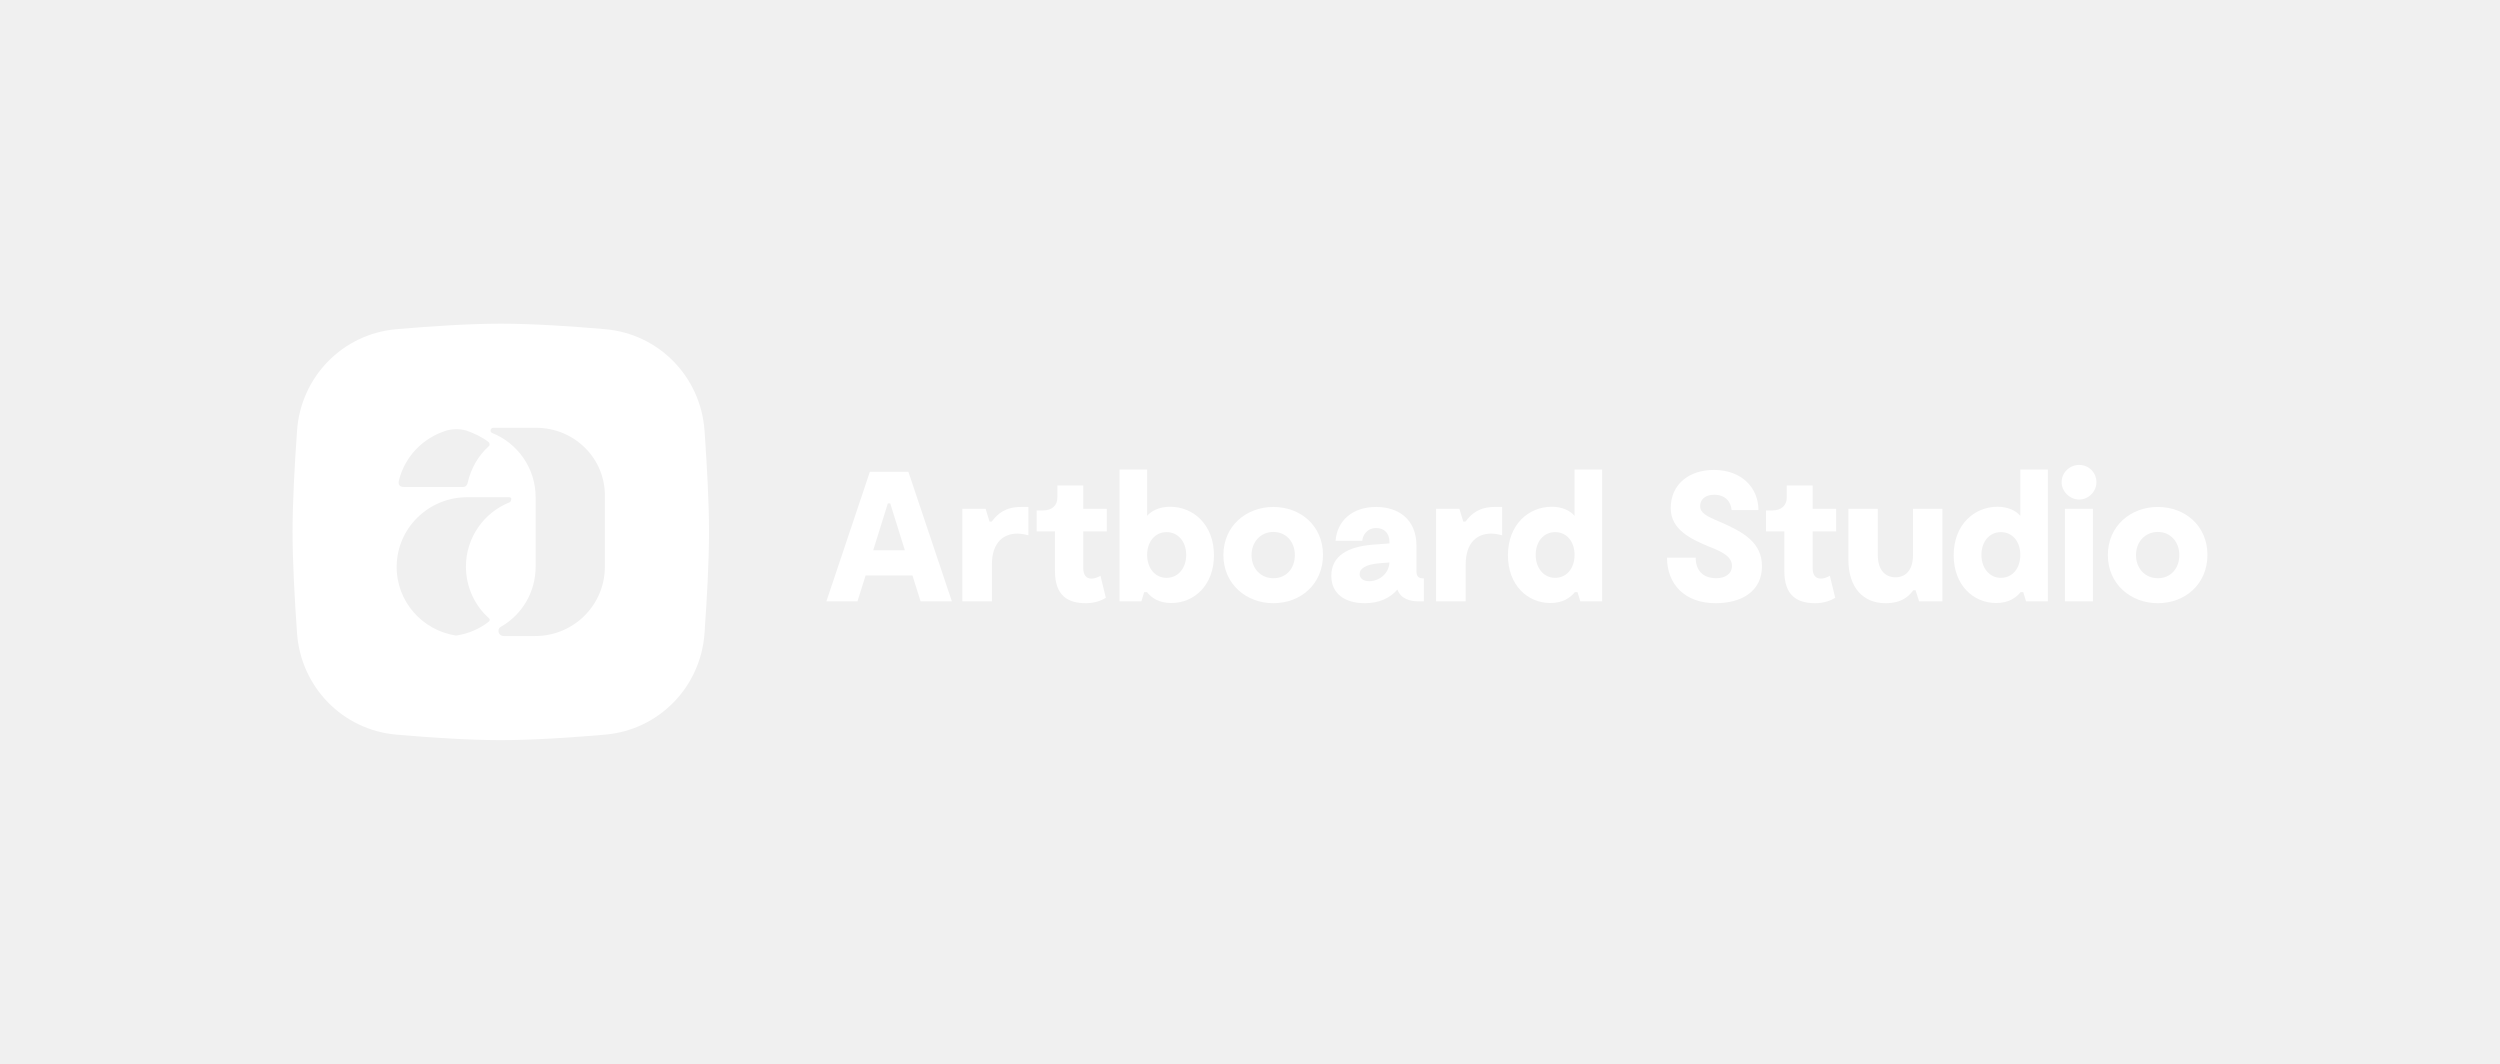
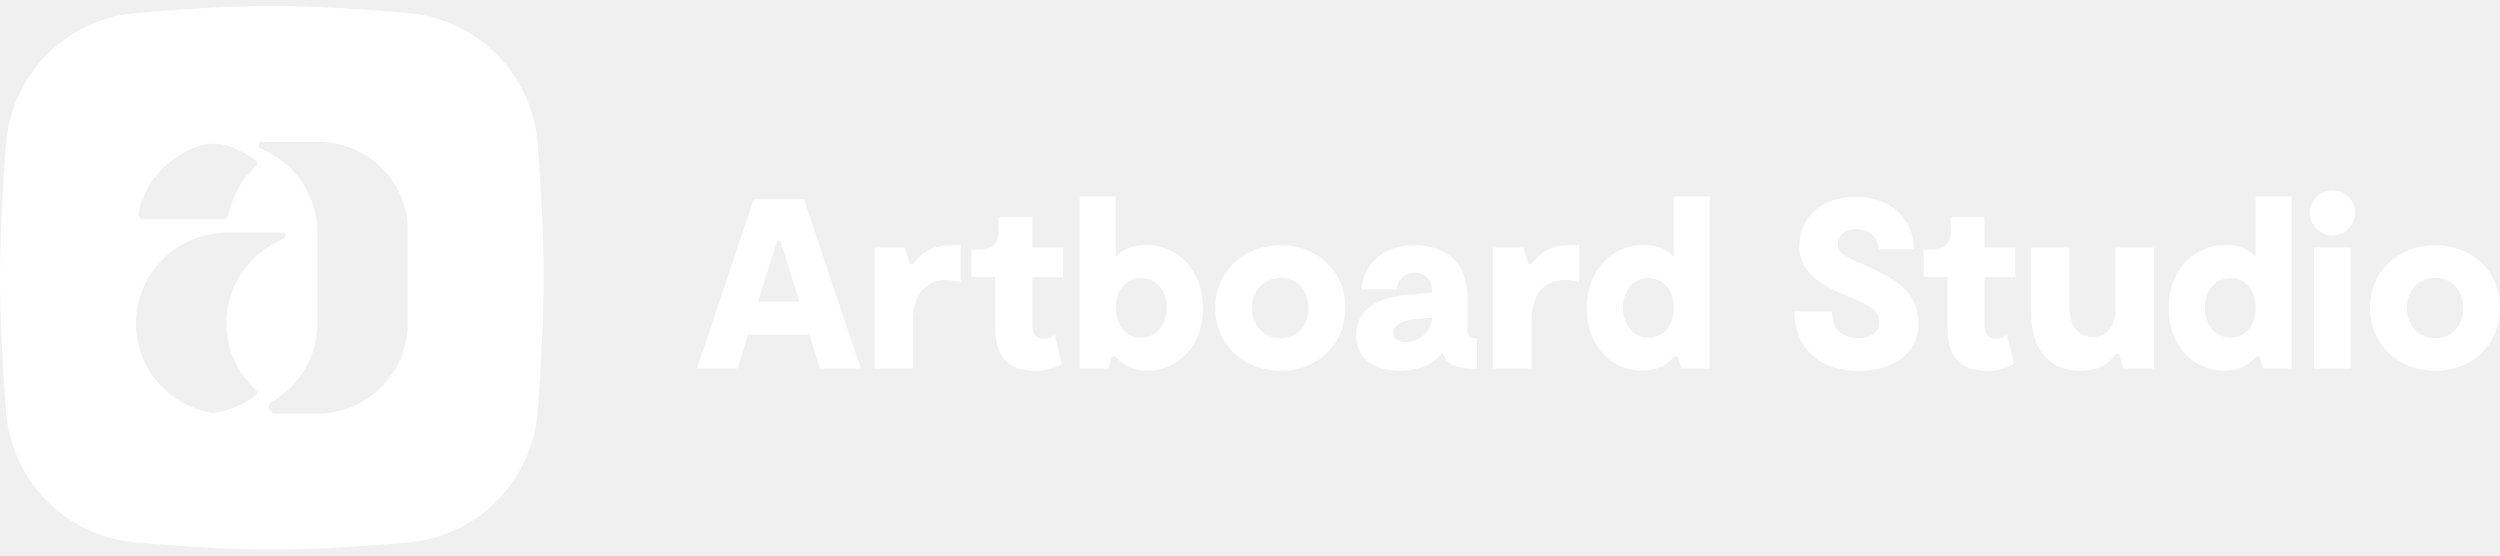
- <svg xmlns="http://www.w3.org/2000/svg" width="188" height="80" viewBox="0 0 188 80" fill="none">
-   <path d="M69.228 45.222H71.581L68.31 35.477H65.415L62.144 45.222H64.482L65.094 43.273H68.616L69.228 45.222ZM65.665 41.38L66.765 37.858H66.946L68.045 41.38H65.665Z" fill="white" />
-   <path d="M76.791 38.123C75.622 38.123 75.037 38.61 74.578 39.222H74.411L74.119 38.262H72.365V45.222H74.592V42.452C74.592 40.767 75.483 40.127 76.513 40.127C76.805 40.127 77.195 40.211 77.334 40.252V38.123H76.791Z" fill="white" />
-   <path d="M83.16 44.958L82.757 43.301C82.618 43.371 82.367 43.51 82.075 43.51C81.699 43.51 81.462 43.259 81.462 42.73V39.96H83.23V38.262H81.462V36.508H79.514V37.426C79.514 37.983 79.138 38.387 78.414 38.387H77.955V39.96H79.333V42.939C79.333 44.804 80.307 45.361 81.657 45.361C82.325 45.361 82.84 45.153 83.16 44.958Z" fill="white" />
-   <path d="M87.991 38.108C87.183 38.108 86.585 38.415 86.265 38.791V35.31H84.191V45.222H85.833L86.042 44.526H86.251C86.599 44.958 87.142 45.347 88.088 45.347C89.814 45.347 91.29 43.997 91.29 41.756C91.29 39.473 89.759 38.108 87.991 38.108ZM87.726 43.454C86.863 43.454 86.265 42.73 86.265 41.728C86.265 40.726 86.863 40.016 87.726 40.016C88.589 40.016 89.202 40.726 89.202 41.728C89.202 42.73 88.589 43.454 87.726 43.454Z" fill="white" />
-   <path d="M95.758 45.361C97.804 45.361 99.489 43.928 99.489 41.728C99.489 39.542 97.804 38.123 95.758 38.123C93.726 38.123 92 39.542 92 41.742C92 43.928 93.726 45.361 95.758 45.361ZM95.758 43.482C94.798 43.482 94.116 42.744 94.116 41.742C94.116 40.754 94.798 40.002 95.758 40.002C96.719 40.002 97.373 40.754 97.373 41.742C97.373 42.744 96.733 43.482 95.758 43.482Z" fill="white" />
-   <path d="M106.518 42.939V41.046C106.518 39.041 105.154 38.123 103.484 38.123C101.674 38.123 100.547 39.181 100.435 40.67H102.44C102.468 40.294 102.76 39.709 103.498 39.709C104.054 39.709 104.486 40.057 104.486 40.754V40.865L103.205 40.962C101.34 41.115 100.115 41.812 100.115 43.301C100.115 44.624 101.103 45.361 102.635 45.361C103.734 45.361 104.555 44.958 105.084 44.331C105.335 45.027 106.017 45.222 106.685 45.222H107.075V43.496C106.671 43.496 106.518 43.357 106.518 42.939ZM102.969 43.705C102.523 43.705 102.245 43.496 102.245 43.162C102.245 42.758 102.704 42.438 103.762 42.354L104.486 42.299C104.444 43.148 103.706 43.705 102.969 43.705Z" fill="white" />
-   <path d="M112.419 38.123C111.25 38.123 110.665 38.61 110.206 39.222H110.039L109.746 38.262H107.992V45.222H110.22V42.452C110.22 40.767 111.11 40.127 112.14 40.127C112.433 40.127 112.822 40.211 112.962 40.252V38.123H112.419Z" fill="white" />
-   <path d="M116.695 38.108C114.927 38.108 113.396 39.473 113.396 41.756C113.396 43.997 114.871 45.347 116.583 45.347C117.53 45.347 118.073 44.958 118.434 44.526H118.629L118.838 45.222H120.481V35.31H118.407V38.791C118.086 38.415 117.502 38.108 116.695 38.108ZM116.945 43.454C116.096 43.454 115.484 42.73 115.484 41.728C115.484 40.726 116.082 40.016 116.945 40.016C117.822 40.016 118.407 40.726 118.407 41.728C118.407 42.73 117.822 43.454 116.945 43.454Z" fill="white" />
-   <path d="M132.5 42.577C132.5 40.809 131.122 40.016 129.354 39.25C128.31 38.819 127.851 38.568 127.851 38.053C127.851 37.524 128.283 37.204 128.895 37.204C129.73 37.204 130.162 37.705 130.217 38.359H132.236C132.236 36.716 131.011 35.338 128.881 35.338C127.072 35.338 125.638 36.368 125.638 38.22C125.638 39.835 127.183 40.545 128.478 41.088C129.563 41.505 130.245 41.881 130.245 42.549C130.245 43.176 129.702 43.482 129.076 43.482C128.032 43.482 127.517 42.87 127.517 41.937H125.36C125.36 43.928 126.696 45.361 129.006 45.361C131.025 45.361 132.5 44.429 132.5 42.577Z" fill="white" />
-   <path d="M138.009 44.958L137.605 43.301C137.466 43.371 137.216 43.51 136.923 43.51C136.547 43.51 136.311 43.259 136.311 42.73V39.96H138.079V38.262H136.311V36.508H134.362V37.426C134.362 37.983 133.986 38.387 133.262 38.387H132.803V39.96H134.181V42.939C134.181 44.804 135.155 45.361 136.506 45.361C137.174 45.361 137.689 45.153 138.009 44.958Z" fill="white" />
-   <path d="M141.782 45.361C143.077 45.361 143.564 44.791 143.884 44.387H144.051L144.316 45.222H146.069V38.262H143.856V41.756C143.856 42.939 143.244 43.412 142.548 43.412C141.768 43.412 141.212 42.87 141.212 41.742V38.262H138.998V42.076C138.998 44.234 140.154 45.361 141.782 45.361Z" fill="white" />
-   <path d="M150.215 38.108C148.448 38.108 146.916 39.473 146.916 41.756C146.916 43.997 148.392 45.347 150.104 45.347C151.05 45.347 151.593 44.958 151.955 44.526H152.15L152.359 45.222H154.001V35.31H151.927V38.791C151.607 38.415 151.023 38.108 150.215 38.108ZM150.466 43.454C149.617 43.454 149.004 42.73 149.004 41.728C149.004 40.726 149.603 40.016 150.466 40.016C151.343 40.016 151.927 40.726 151.927 41.728C151.927 42.73 151.343 43.454 150.466 43.454Z" fill="white" />
-   <path d="M156.357 37.566C157.067 37.566 157.651 36.953 157.651 36.271C157.651 35.519 157.067 34.962 156.357 34.962C155.647 34.962 155.034 35.519 155.034 36.271C155.034 36.953 155.647 37.566 156.357 37.566ZM157.387 38.262H155.285V45.222H157.387V38.262Z" fill="white" />
-   <path d="M162.27 45.361C164.316 45.361 166 43.928 166 41.728C166 39.542 164.316 38.123 162.27 38.123C160.237 38.123 158.511 39.542 158.511 41.742C158.511 43.928 160.237 45.361 162.27 45.361ZM162.27 43.482C161.309 43.482 160.627 42.744 160.627 41.742C160.627 40.754 161.309 40.002 162.27 40.002C163.23 40.002 163.884 40.754 163.884 41.742C163.884 42.744 163.244 43.482 162.27 43.482Z" fill="white" />
-   <path fill-rule="evenodd" clip-rule="evenodd" d="M29.807 24.756C25.769 25.105 22.625 28.334 22.338 32.377C22.155 34.964 22 37.805 22 40C22 42.194 22.155 45.035 22.338 47.622C22.625 51.665 25.769 54.894 29.807 55.244C32.404 55.469 35.299 55.659 37.659 55.659C40.02 55.659 42.914 55.469 45.511 55.244C49.549 54.894 52.694 51.665 52.98 47.622C53.163 45.035 53.319 42.194 53.319 40C53.319 37.805 53.163 34.964 52.98 32.377C52.694 28.334 49.549 25.105 45.511 24.756C42.914 24.531 40.02 24.34 37.659 24.34C35.299 24.34 32.404 24.531 29.807 24.756ZM40.315 32.17H37.1C36.995 32.17 36.89 32.24 36.89 32.379C36.89 32.449 36.925 32.518 36.995 32.553C38.917 33.319 40.28 35.198 40.28 37.39V42.61C40.28 44.524 39.266 46.194 37.729 47.099C37.711 47.099 37.703 47.107 37.694 47.116C37.685 47.125 37.676 47.133 37.659 47.133C37.554 47.203 37.484 47.307 37.484 47.447C37.484 47.656 37.659 47.83 37.868 47.83H40.245C43.146 47.83 45.487 45.498 45.487 42.61V37.39C45.557 34.502 43.216 32.17 40.315 32.17ZM35.177 36.276C35.422 35.198 35.981 34.258 36.75 33.562C36.855 33.492 36.82 33.319 36.75 33.249C36.261 32.866 35.667 32.588 35.072 32.379C34.583 32.24 34.059 32.24 33.57 32.379C31.787 32.936 30.459 34.328 30.005 36.102C30.005 36.106 30.003 36.115 30 36.127L30 36.127C29.976 36.235 29.889 36.624 30.389 36.624H34.828C35.108 36.624 35.177 36.311 35.177 36.276ZM35.142 37.39H38.288C38.393 37.39 38.498 37.459 38.428 37.599C38.428 37.668 38.393 37.738 38.323 37.773C36.401 38.538 35.038 40.417 35.038 42.61C35.038 44.141 35.702 45.533 36.75 46.472C36.855 46.542 36.855 46.681 36.75 46.751C36.051 47.307 35.212 47.656 34.304 47.795C31.752 47.412 29.795 45.22 29.83 42.575C29.865 39.687 32.242 37.39 35.142 37.39Z" fill="white" />
+ <svg xmlns="http://www.w3.org/2000/svg" width="144" height="32" viewBox="0 0 144 32" fill="none">
+   <path d="M47.228 21.222H49.581L46.31 11.477H43.415L40.144 21.222H42.482L43.094 19.273H46.616L47.228 21.222ZM43.665 17.38L44.765 13.858H44.946L46.045 17.38H43.665Z" fill="white" />
+   <path d="M54.791 14.123C53.622 14.123 53.037 14.61 52.578 15.222H52.411L52.119 14.262H50.365V21.222H52.592V18.452C52.592 16.767 53.483 16.127 54.513 16.127C54.805 16.127 55.195 16.211 55.334 16.252V14.123H54.791Z" fill="white" />
+   <path d="M61.16 20.958L60.757 19.301C60.618 19.371 60.367 19.51 60.075 19.51C59.699 19.51 59.462 19.259 59.462 18.73V15.96H61.23V14.262H59.462V12.508H57.514V13.426C57.514 13.983 57.138 14.387 56.414 14.387H55.955V15.96H57.333V18.939C57.333 20.805 58.307 21.361 59.657 21.361C60.325 21.361 60.84 21.153 61.16 20.958Z" fill="white" />
+   <path d="M65.991 14.108C65.183 14.108 64.585 14.415 64.265 14.791V11.31H62.191V21.222H63.833L64.042 20.526H64.251C64.599 20.958 65.142 21.348 66.088 21.348C67.814 21.348 69.29 19.997 69.29 17.756C69.29 15.473 67.759 14.108 65.991 14.108ZM65.726 19.454C64.863 19.454 64.265 18.73 64.265 17.728C64.265 16.726 64.863 16.016 65.726 16.016C66.589 16.016 67.202 16.726 67.202 17.728C67.202 18.73 66.589 19.454 65.726 19.454Z" fill="white" />
+   <path d="M73.758 21.361C75.804 21.361 77.489 19.927 77.489 17.728C77.489 15.542 75.804 14.123 73.758 14.123C71.726 14.123 70 15.542 70 17.742C70 19.927 71.726 21.361 73.758 21.361ZM73.758 19.482C72.798 19.482 72.116 18.744 72.116 17.742C72.116 16.753 72.798 16.002 73.758 16.002C74.719 16.002 75.373 16.753 75.373 17.742C75.373 18.744 74.733 19.482 73.758 19.482Z" fill="white" />
+   <path d="M84.518 18.939V17.046C84.518 15.041 83.154 14.123 81.484 14.123C79.674 14.123 78.547 15.181 78.435 16.67H80.44C80.468 16.294 80.76 15.71 81.498 15.71C82.054 15.71 82.486 16.058 82.486 16.753V16.865L81.205 16.962C79.34 17.116 78.115 17.811 78.115 19.301C78.115 20.624 79.103 21.361 80.635 21.361C81.734 21.361 82.555 20.958 83.084 20.331C83.335 21.027 84.017 21.222 84.685 21.222H85.075V19.496C84.671 19.496 84.518 19.357 84.518 18.939ZM80.969 19.705C80.523 19.705 80.245 19.496 80.245 19.162C80.245 18.758 80.704 18.438 81.762 18.354L82.486 18.299C82.444 19.148 81.706 19.705 80.969 19.705Z" fill="white" />
+   <path d="M90.419 14.123C89.249 14.123 88.665 14.61 88.206 15.222H88.039L87.746 14.262H85.992V21.222H88.219V18.452C88.219 16.767 89.11 16.127 90.14 16.127C90.433 16.127 90.822 16.211 90.962 16.252V14.123H90.419Z" fill="white" />
+   <path d="M94.695 14.108C92.927 14.108 91.396 15.473 91.396 17.756C91.396 19.997 92.871 21.348 94.583 21.348C95.53 21.348 96.073 20.958 96.434 20.526H96.629L96.838 21.222H98.481V11.31H96.407V14.791C96.087 14.415 95.502 14.108 94.695 14.108ZM94.945 19.454C94.096 19.454 93.484 18.73 93.484 17.728C93.484 16.726 94.082 16.016 94.945 16.016C95.822 16.016 96.407 16.726 96.407 17.728C96.407 18.73 95.822 19.454 94.945 19.454Z" fill="white" />
+   <path d="M110.5 18.577C110.5 16.809 109.122 16.016 107.354 15.25C106.31 14.819 105.851 14.568 105.851 14.053C105.851 13.524 106.283 13.204 106.895 13.204C107.73 13.204 108.162 13.705 108.217 14.359H110.236C110.236 12.716 109.011 11.338 106.881 11.338C105.072 11.338 103.638 12.368 103.638 14.22C103.638 15.835 105.183 16.545 106.478 17.088C107.563 17.505 108.245 17.881 108.245 18.549C108.245 19.176 107.702 19.482 107.076 19.482C106.032 19.482 105.517 18.869 105.517 17.937H103.36C103.36 19.927 104.696 21.361 107.006 21.361C109.025 21.361 110.5 20.429 110.5 18.577Z" fill="white" />
+   <path d="M116.009 20.958L115.605 19.301C115.466 19.371 115.216 19.51 114.923 19.51C114.547 19.51 114.311 19.259 114.311 18.73V15.96H116.079V14.262H114.311V12.508H112.362V13.426C112.362 13.983 111.986 14.387 111.262 14.387H110.803V15.96H112.181V18.939C112.181 20.805 113.155 21.361 114.506 21.361C115.174 21.361 115.689 21.153 116.009 20.958Z" fill="white" />
+   <path d="M119.782 21.361C121.077 21.361 121.564 20.791 121.884 20.387H122.051L122.316 21.222H124.069V14.262H121.856V17.756C121.856 18.939 121.244 19.412 120.548 19.412C119.768 19.412 119.212 18.869 119.212 17.742V14.262H116.998V18.076C116.998 20.234 118.154 21.361 119.782 21.361Z" fill="white" />
+   <path d="M128.215 14.108C126.448 14.108 124.916 15.473 124.916 17.756C124.916 19.997 126.392 21.348 128.104 21.348C129.05 21.348 129.593 20.958 129.955 20.526H130.15L130.359 21.222H132.001V11.31H129.927V14.791C129.607 14.415 129.023 14.108 128.215 14.108ZM128.466 19.454C127.617 19.454 127.004 18.73 127.004 17.728C127.004 16.726 127.603 16.016 128.466 16.016C129.343 16.016 129.927 16.726 129.927 17.728C129.927 18.73 129.343 19.454 128.466 19.454Z" fill="white" />
+   <path d="M134.357 13.566C135.067 13.566 135.651 12.953 135.651 12.271C135.651 11.519 135.067 10.962 134.357 10.962C133.647 10.962 133.034 11.519 133.034 12.271C133.034 12.953 133.647 13.566 134.357 13.566ZM135.387 14.262H133.285V21.222H135.387V14.262Z" fill="white" />
+   <path d="M140.27 21.361C142.316 21.361 144 19.927 144 17.728C144 15.542 142.316 14.123 140.27 14.123C138.237 14.123 136.511 15.542 136.511 17.742C136.511 19.927 138.237 21.361 140.27 21.361ZM140.27 19.482C139.309 19.482 138.627 18.744 138.627 17.742C138.627 16.753 139.309 16.002 140.27 16.002C141.23 16.002 141.884 16.753 141.884 17.742C141.884 18.744 141.244 19.482 140.27 19.482Z" fill="white" />
+   <path fill-rule="evenodd" clip-rule="evenodd" d="M7.807 0.755C3.769 1.105 0.625 4.335 0.338 8.377C0.155 10.964 0 13.805 0 16C0 18.194 0.155 21.035 0.338 23.622C0.625 27.665 3.769 30.894 7.807 31.244C10.404 31.469 13.299 31.659 15.659 31.659C18.02 31.659 20.914 31.469 23.512 31.244C27.549 30.894 30.694 27.665 30.98 23.622C31.163 21.035 31.319 18.194 31.319 16C31.319 13.805 31.163 10.964 30.98 8.377C30.694 4.335 27.549 1.105 23.512 0.755C20.915 0.531 18.02 0.34 15.659 0.34C13.299 0.34 10.404 0.531 7.807 0.755ZM18.315 8.17H15.1C14.995 8.17 14.89 8.24 14.89 8.379C14.89 8.449 14.925 8.518 14.995 8.553C16.917 9.319 18.28 11.198 18.28 13.39V18.61C18.28 20.524 17.266 22.194 15.729 23.099C15.711 23.099 15.703 23.107 15.694 23.116C15.685 23.125 15.676 23.134 15.659 23.134C15.554 23.203 15.484 23.308 15.484 23.447C15.484 23.655 15.659 23.829 15.868 23.829H18.245C21.146 23.829 23.487 21.498 23.487 18.61V13.39C23.557 10.502 21.216 8.17 18.315 8.17ZM13.177 12.276C13.422 11.198 13.981 10.258 14.75 9.562C14.855 9.493 14.82 9.319 14.75 9.249C14.261 8.866 13.667 8.588 13.072 8.379C12.583 8.24 12.059 8.24 11.57 8.379C9.787 8.936 8.459 10.328 8.005 12.102C8.005 12.106 8.003 12.115 8 12.127L8 12.127C7.976 12.235 7.889 12.624 8.389 12.624H12.828C13.107 12.624 13.177 12.311 13.177 12.276ZM13.142 13.39H16.288C16.393 13.39 16.498 13.46 16.428 13.599C16.428 13.668 16.393 13.738 16.323 13.773C14.401 14.538 13.038 16.417 13.038 18.61C13.038 20.141 13.702 21.533 14.75 22.472C14.855 22.542 14.855 22.681 14.75 22.751C14.051 23.308 13.212 23.655 12.304 23.795C9.752 23.412 7.795 21.22 7.83 18.575C7.865 15.687 10.242 13.39 13.142 13.39Z" fill="white" />
</svg>
